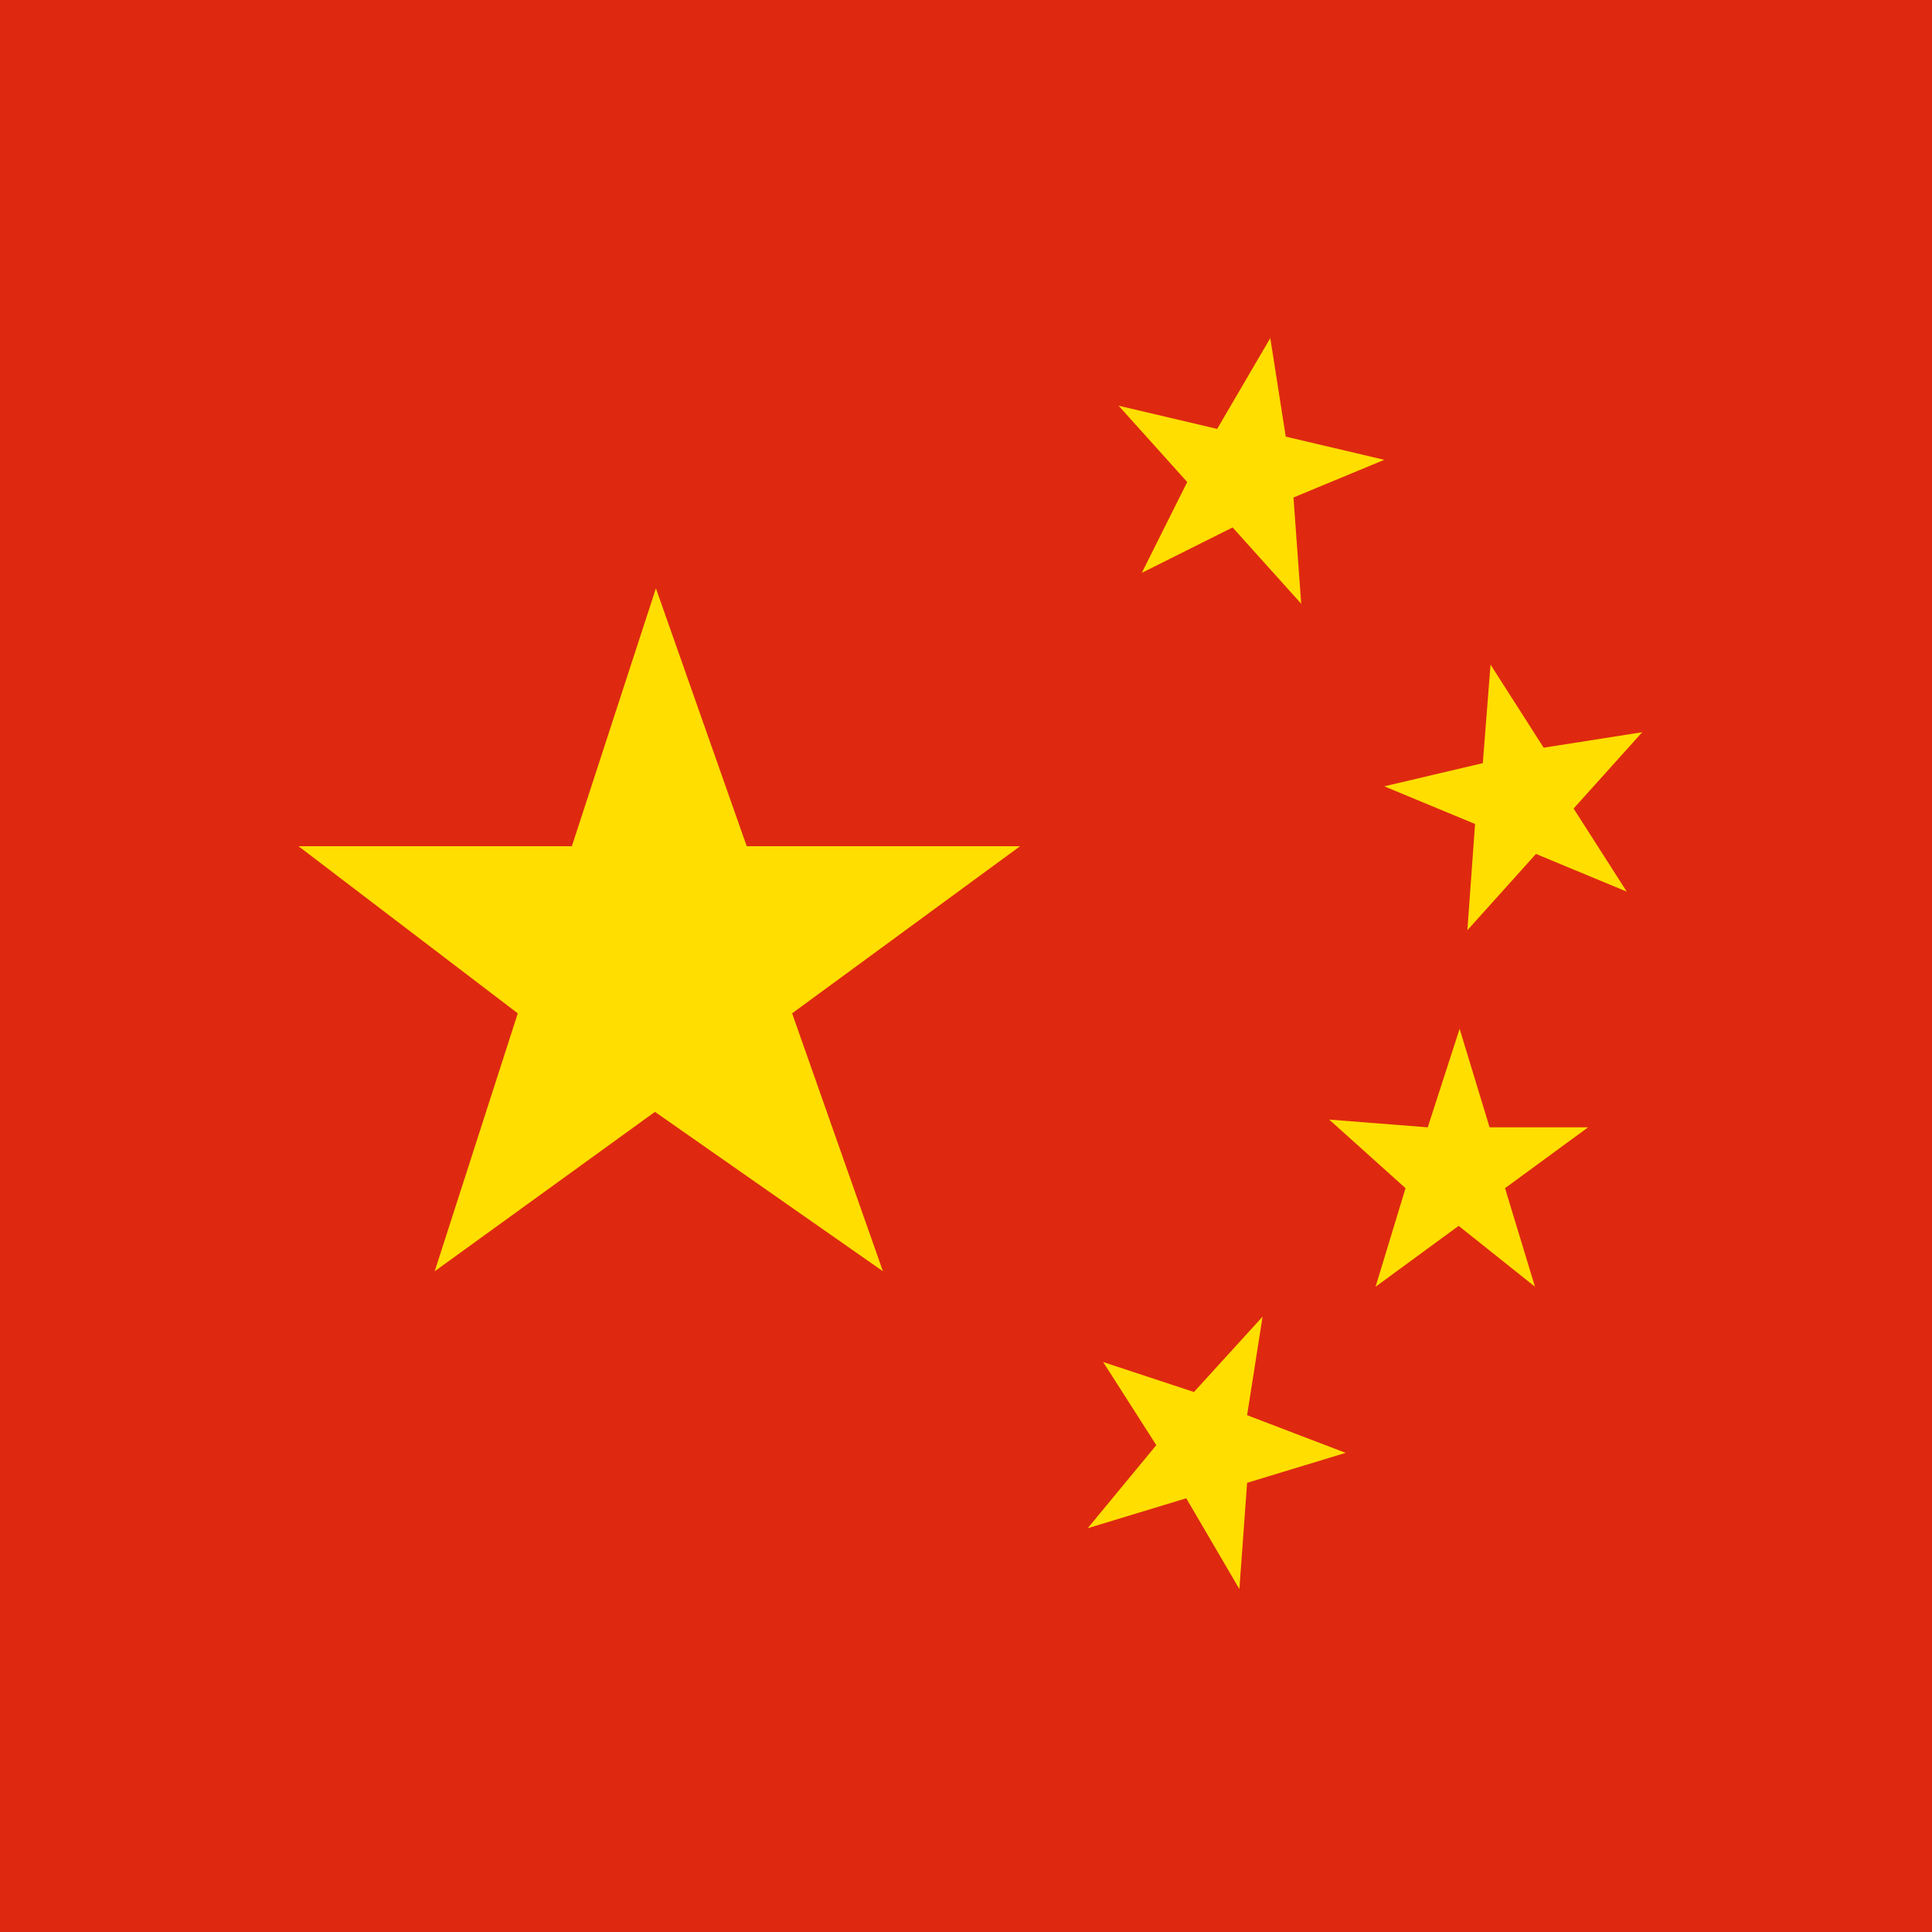
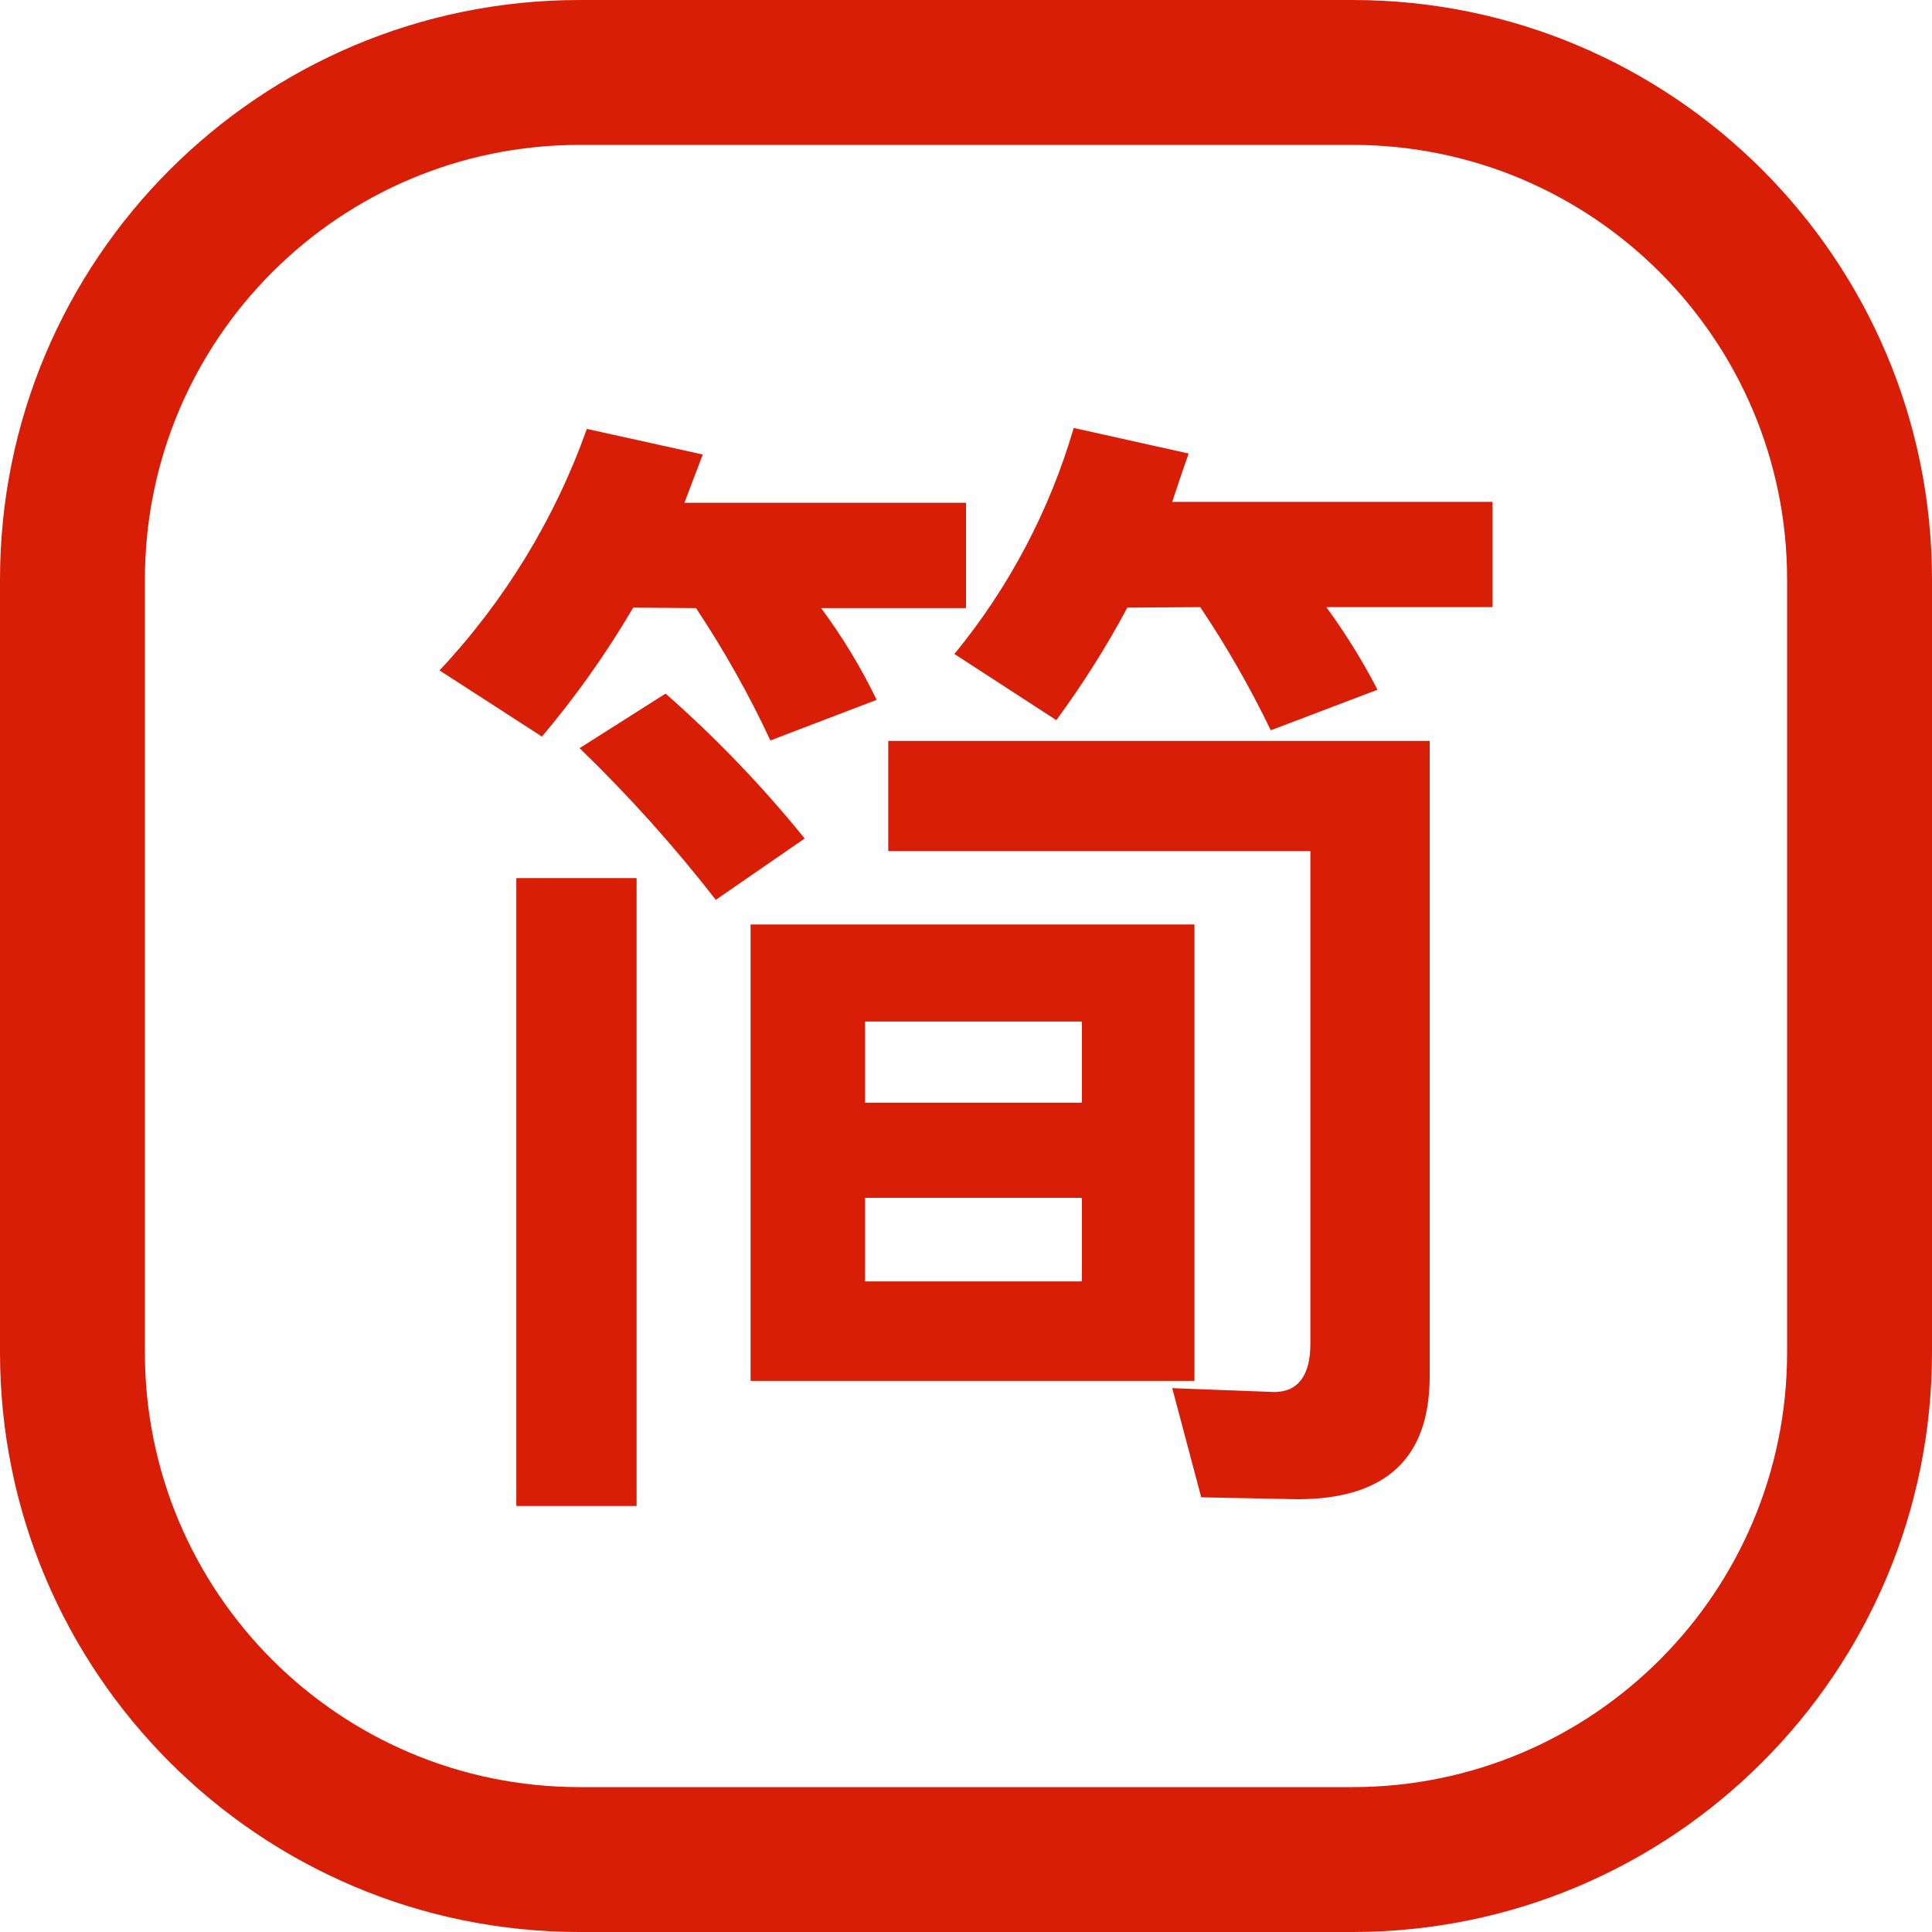
- <svg xmlns="http://www.w3.org/2000/svg" version="1.1" id="图层_1" x="0px" y="0px" viewBox="0 0 200 200" style="enable-background:new 0 0 200 200;" xml:space="preserve">
-   <style type="text/css">
- 	.st0{fill:#DE2910;}
- 	.st1{fill:#FFDE00;}
- </style>
-   <rect class="st0" width="200" height="200" />
-   <path class="st1" d="M67.9,60.9l9.4,26.7h28.3L82,104.9l9.4,26.7l-23.6-16.5l-22.8,16.5l8.6-26.7L30.9,87.6h28.3L67.9,60.9z   M131.5,35l1.6,10.2l10.2,2.4l-9.4,3.9l0.8,11l-7.1-7.9l-9.4,4.7l4.7-9.4l-7.1-7.9l10.2,2.4L131.5,35z M154.3,68.8l5.5,8.6l10.2-1.6  l-7.1,7.9l5.5,8.6l-9.4-3.9l-7.1,7.9l0.8-11l-9.4-3.9l10.2-2.4L154.3,68.8z M151.1,106.5l3.1,10.2h10.2l-8.6,6.3l3.1,10.2l-7.9-6.3  l-8.6,6.3l3.1-10.2l-7.9-7.1l10.2,0.8L151.1,106.5z M130.7,136.3l-1.6,10.2l10.2,3.9l-10.2,3.1l-0.8,11l-5.5-9.4l-10.2,3.1l7.1-8.6  l-5.5-8.6l9.4,3.1L130.7,136.3z" />
+ <svg xmlns="http://www.w3.org/2000/svg" t="1588041437103" class="icon" viewBox="0 0 1024 1024" version="1.1" p-id="1421" width="200" height="200">
+   <defs>
+     <style type="text/css" />
+   </defs>
+   <path d="M716.8 76.8a230.4 230.4 0 0 1 230.4 230.4v409.6a230.4 230.4 0 0 1-230.4 230.4H307.2a230.4 230.4 0 0 1-230.4-230.4V307.2a230.4 230.4 0 0 1 230.4-230.4h409.6m0-76.8H307.2A307.2 307.2 0 0 0 0 307.2v409.6a307.2 307.2 0 0 0 307.2 307.2h409.6a307.2 307.2 0 0 0 307.2-307.2V307.2A307.2 307.2 0 0 0 716.8 0z" p-id="1422" fill="#d81e06" />
+   <path d="M335.616 322.048a489.728 489.728 0 0 1-48.384 68.352L232.96 355.328a366.848 366.848 0 0 0 78.08-128l61.44 13.568-9.728 25.6H512v55.808h-76.8a300.288 300.288 0 0 1 29.44 48.64l-56.32 21.504a535.296 535.296 0 0 0-39.424-70.144z m-61.952 143.36h63.744v332.8h-63.744z m79.104-97.792a628.48 628.48 0 0 1 73.728 76.8l-47.104 32.512A768 768 0 0 0 307.2 396.544z m45.056 122.368h235.264v241.92h-235.264z m60.672 94.464h114.944v-43.008h-114.944z m114.944 94.72V634.88h-114.944v44.288zM636.672 793.6l-15.36-57.856 54.016 2.048c12.8 0 19.2-8.96 19.2-25.6v-261.12h-223.744v-58.368H757.76V729.6c0 43.264-23.296 65.024-70.144 65.024z m-39.168-471.552a491.008 491.008 0 0 1-37.632 59.648l-54.016-35.072a338.432 338.432 0 0 0 63.232-119.808l60.928 13.568c-4.096 11.52-6.912 20.224-8.704 25.6h169.728v55.808h-88.064a332.8 332.8 0 0 1 27.136 43.776l-56.576 21.504a533.504 533.504 0 0 0-37.376-65.28z" p-id="1423" fill="#d81e06" />
</svg>
